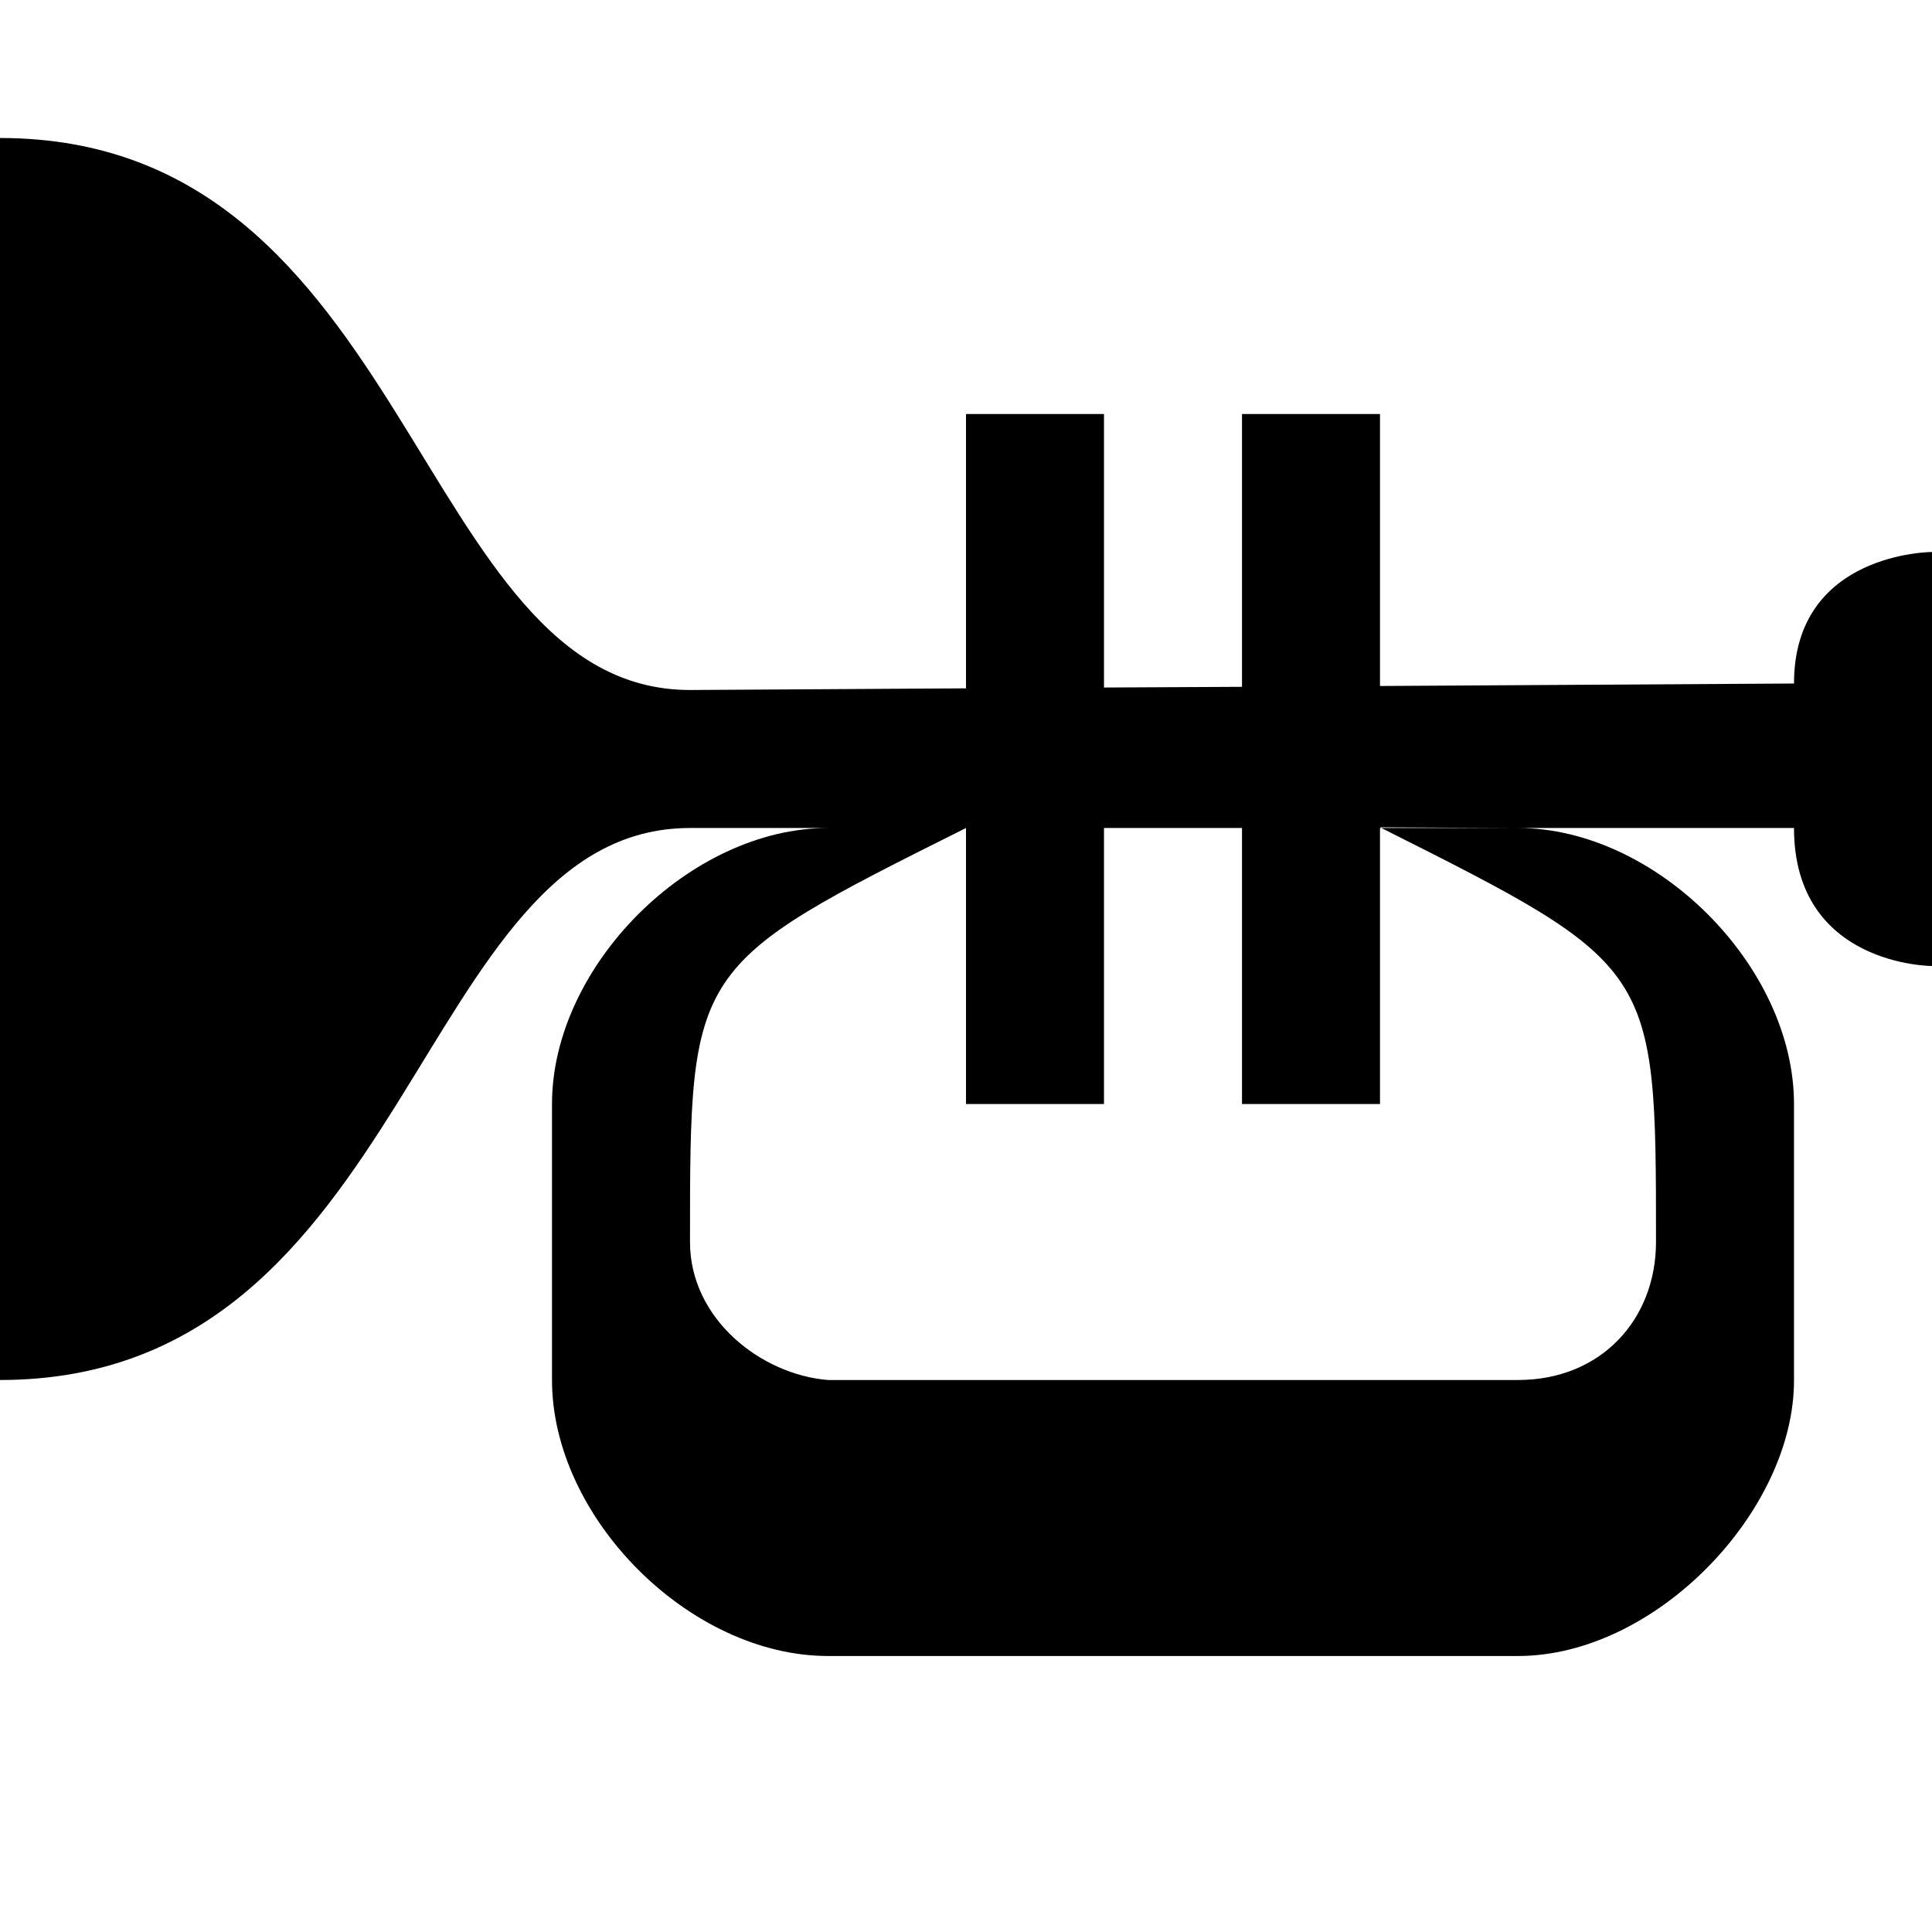
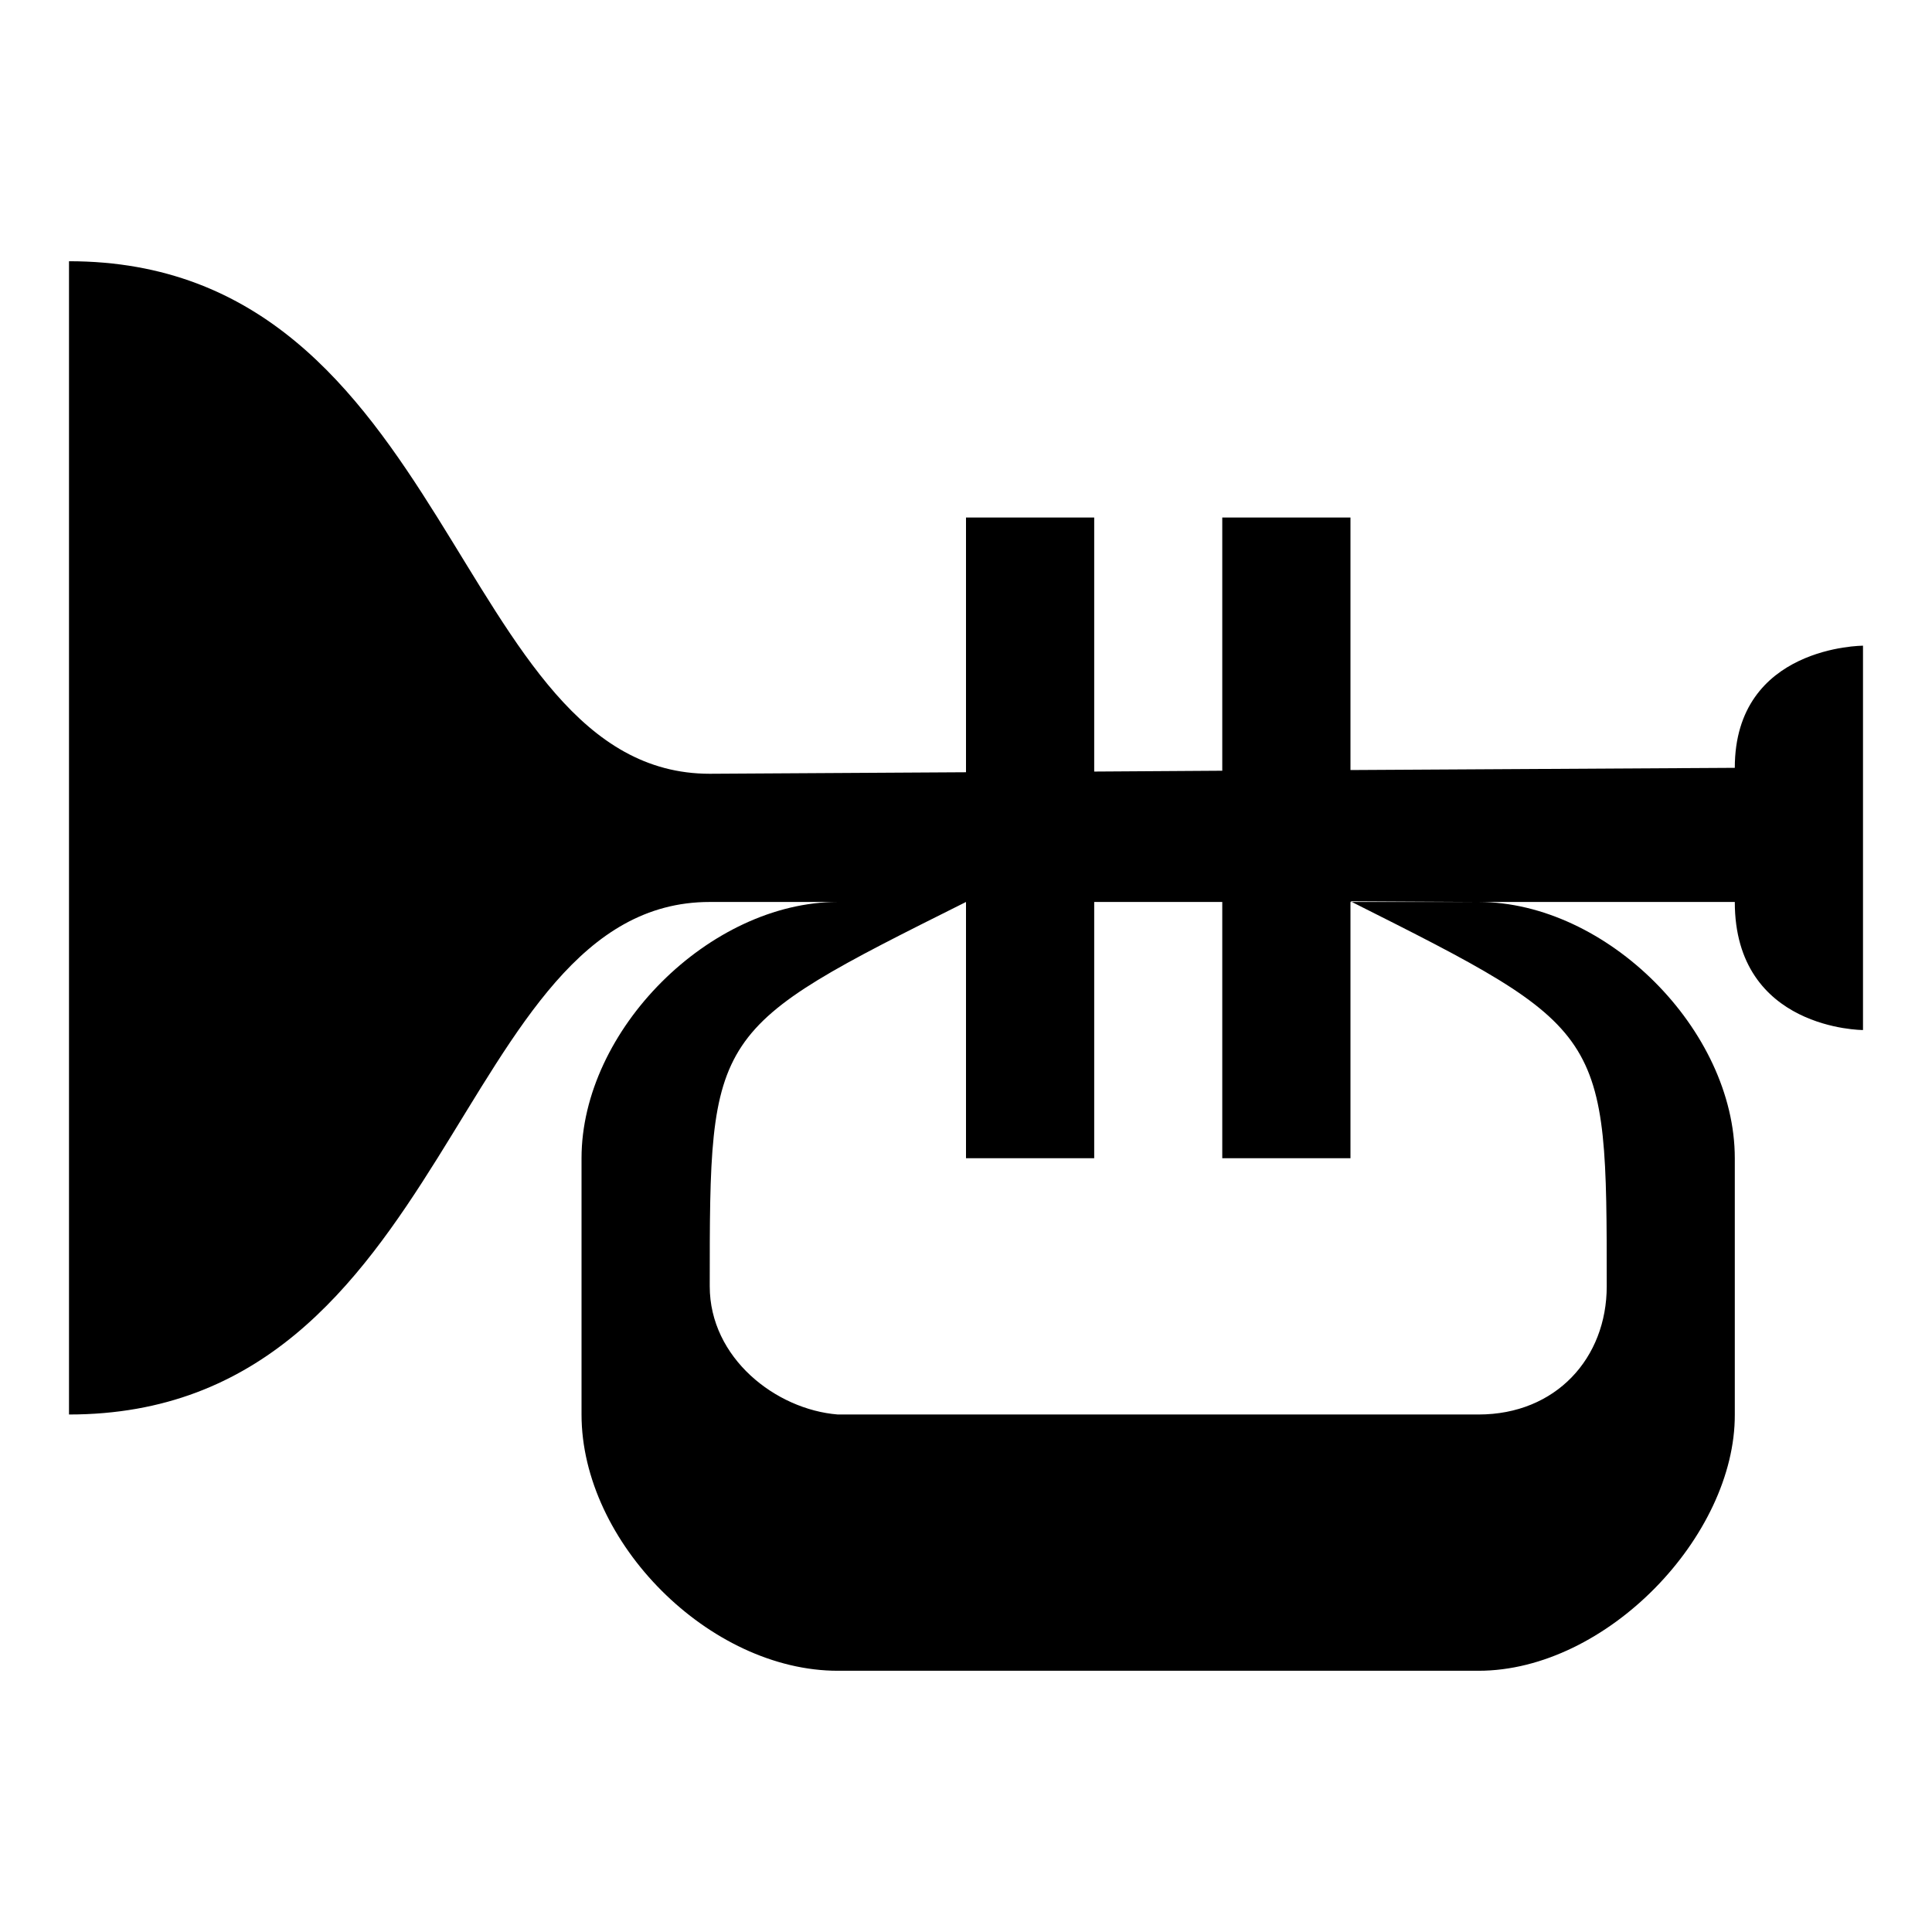
<svg xmlns="http://www.w3.org/2000/svg" width="14" height="14" viewBox="0 0 14 14">
-   <path d="m 11,6 c 1,0 2,1 2,2 l 0,2 c 0.003,0.947 -1,2 -2,2 L 6,12 C 5,12 4,11 4,10 L 4,8 C 4,7 5,6 6,6 L 7,6 C 5,7 5,7 5,9 5,9.558 5.515,9.961 6,10 l 5,0 c 0.605,0 1,-0.442 1,-1 0,-2 0,-2 -2,-3.005 z M 7,3 7,4.988 5,5 5,6 7,6 7,8 8,8 8,6 l 1,0 0,2 1,0 0,-2 3,0 c 0,1 1,1 1,1 l 0,-3 c 0,0 -1,4.76e-4 -1,0.953 L 10,4.971 10,3 9,3 9,4.977 8,4.982 8,3 7,3 Z M 0,10 0,1 C 3,1 3,5 5,5 L 5,6 C 3,6 3,10 0,10 Z" />
+   <path d="M10.714 6.536C11.643 6.536 12.571 7.464 12.571 8.393L12.571 10.25C12.575 11.129 11.643 12.107 10.714 12.107L6.071 12.107C5.143 12.107 4.214 11.179 4.214 10.25L4.214 8.393C4.214 7.464 5.143 6.536 6.071 6.536L7 6.536C5.143 7.464 5.143 7.464 5.143 9.321C5.143 9.84 5.621 10.214 6.071 10.25L10.714 10.25C11.276 10.25 11.643 9.84 11.643 9.321C11.643 7.464 11.643 7.464 9.786 6.531L10.714 6.536ZM7 3.75L7 5.596L5.143 5.607L5.143 6.536L7 6.536L7 8.393L7.929 8.393L7.929 6.536L8.857 6.536L8.857 8.393L9.786 8.393L9.786 6.536L12.571 6.536C12.571 7.464 13.5 7.464 13.5 7.464L13.5 4.679C13.5 4.679 12.571 4.679 12.571 5.564L9.786 5.58L9.786 3.75L8.857 3.75L8.857 5.585L7.929 5.591L7.929 3.75L7 3.75ZM.5 10.25L.5 1.893C3.286 1.893 3.286 5.607 5.143 5.607L5.143 6.536C3.286 6.536 3.286 10.25 .5 10.25Z" />
</svg>
